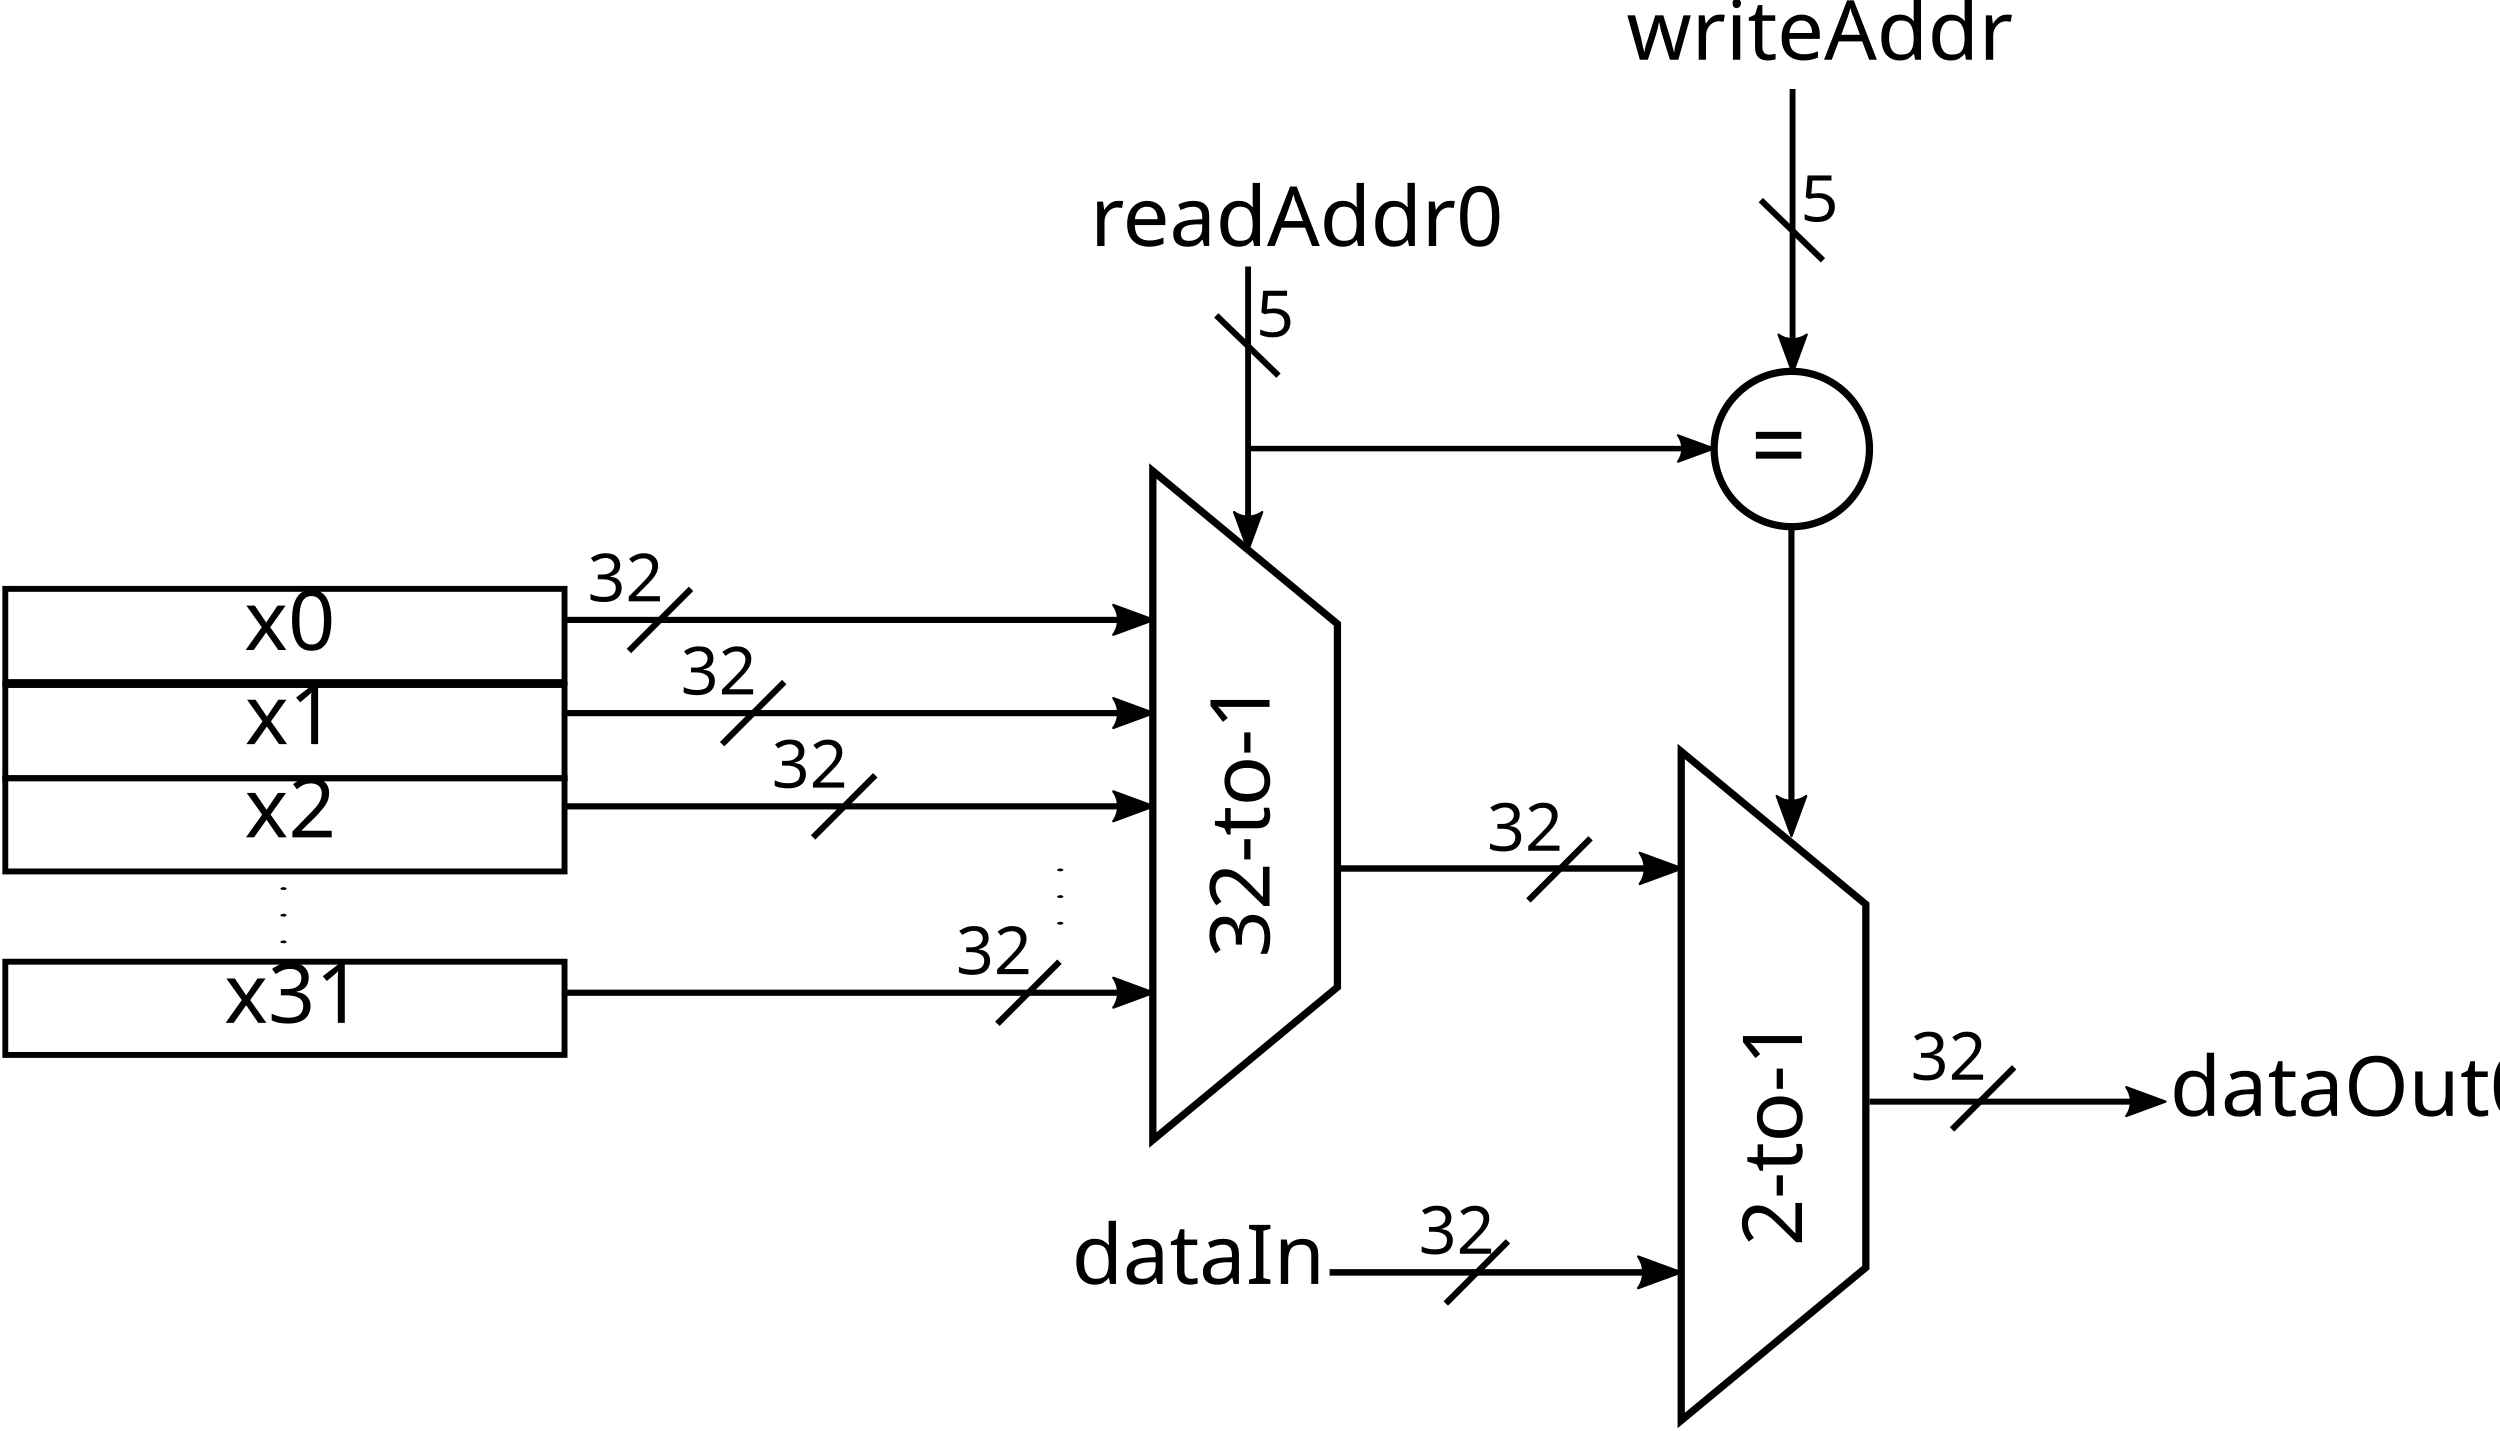
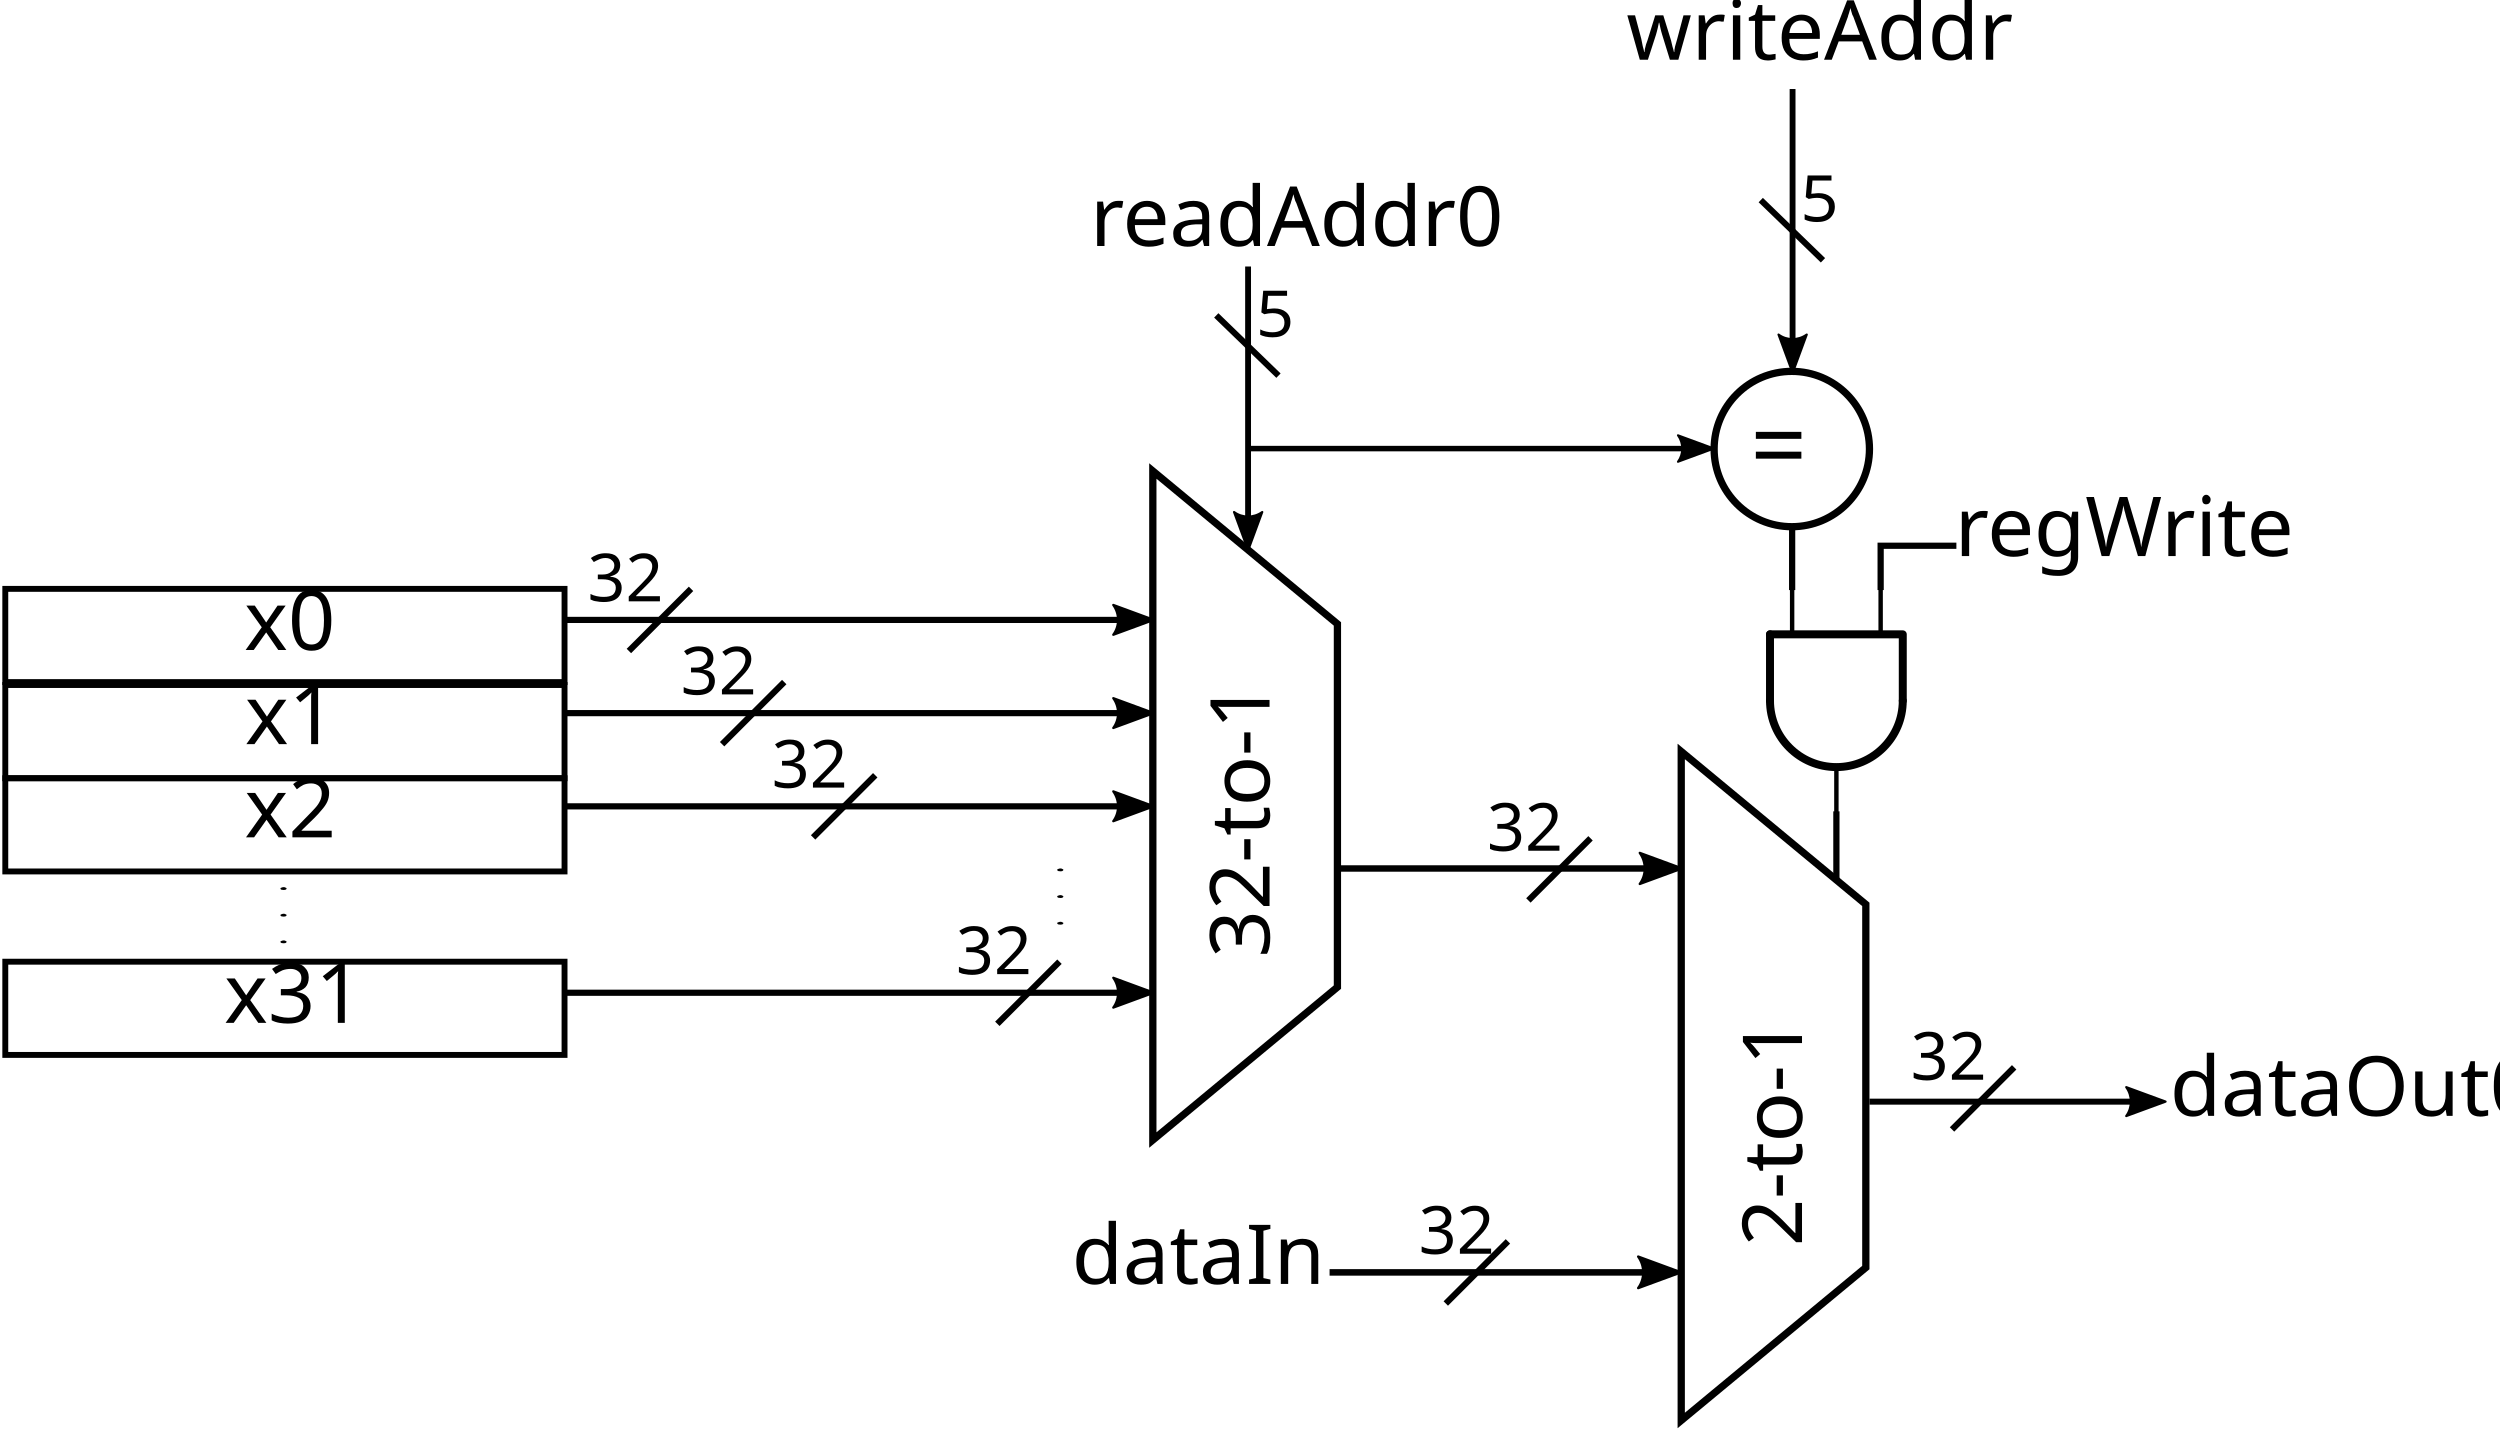
<svg xmlns="http://www.w3.org/2000/svg" width="106.448mm" height="60.912mm" viewBox="0 0 106.448 60.912" version="1.1" id="svg8">
  <defs id="defs2">
    <marker style="overflow:visible" id="marker2173" refX="0" refY="0" orient="auto">
      <path transform="scale(-0.6)" d="M 8.719,4.034 -2.207,0.016 8.719,-4.002 c -1.745,2.372 -1.735,5.617 -6e-7,8.035 z" style="fill:#000000;fill-opacity:1;fill-rule:evenodd;stroke:#000000;stroke-width:0.625;stroke-linejoin:round;stroke-opacity:1" id="path2171" />
    </marker>
    <marker style="overflow:visible" id="marker2061" refX="0" refY="0" orient="auto">
      <path transform="scale(-0.6)" d="M 8.719,4.034 -2.207,0.016 8.719,-4.002 c -1.745,2.372 -1.735,5.617 -6e-7,8.035 z" style="fill:#000000;fill-opacity:1;fill-rule:evenodd;stroke:#000000;stroke-width:0.625;stroke-linejoin:round;stroke-opacity:1" id="path2059" />
    </marker>
    <marker style="overflow:visible" id="marker2051" refX="0" refY="0" orient="auto">
      <path transform="scale(-0.6)" d="M 8.719,4.034 -2.207,0.016 8.719,-4.002 c -1.745,2.372 -1.735,5.617 -6e-7,8.035 z" style="fill:#000000;fill-opacity:1;fill-rule:evenodd;stroke:#000000;stroke-width:0.625;stroke-linejoin:round;stroke-opacity:1" id="path2049" />
    </marker>
    <marker style="overflow:visible" id="marker1945" refX="0" refY="0" orient="auto">
      <path transform="scale(-0.6)" d="M 8.719,4.034 -2.207,0.016 8.719,-4.002 c -1.745,2.372 -1.735,5.617 -6e-7,8.035 z" style="fill:#000000;fill-opacity:1;fill-rule:evenodd;stroke:#000000;stroke-width:0.625;stroke-linejoin:round;stroke-opacity:1" id="path1943" />
    </marker>
    <marker style="overflow:visible" id="marker1833" refX="0" refY="0" orient="auto">
      <path transform="matrix(-0.4,0,0,-0.4,-4,0)" style="fill:#000000;fill-opacity:1;fill-rule:evenodd;stroke:#000000;stroke-width:1pt;stroke-opacity:1" d="M 0,0 5,-5 -12.5,0 5,5 Z" id="path1831" />
    </marker>
    <marker style="overflow:visible" id="marker1739" refX="0" refY="0" orient="auto">
      <path transform="matrix(-0.4,0,0,-0.4,-4,0)" style="fill:#000000;fill-opacity:1;fill-rule:evenodd;stroke:#000000;stroke-width:1pt;stroke-opacity:1" d="M 0,0 5,-5 -12.5,0 5,5 Z" id="path1737" />
    </marker>
    <marker style="overflow:visible" id="marker1729" refX="0" refY="0" orient="auto">
      <path transform="matrix(-0.4,0,0,-0.4,-4,0)" style="fill:#000000;fill-opacity:1;fill-rule:evenodd;stroke:#000000;stroke-width:1pt;stroke-opacity:1" d="M 0,0 5,-5 -12.5,0 5,5 Z" id="path1727" />
    </marker>
    <marker style="overflow:visible" id="marker1549" refX="0" refY="0" orient="auto">
      <path transform="matrix(-0.2,0,0,-0.2,-1.2,0)" style="fill:#000000;fill-opacity:1;fill-rule:evenodd;stroke:#000000;stroke-width:1pt;stroke-opacity:1" d="M 0,0 5,-5 -12.5,0 5,5 Z" id="path1547" />
    </marker>
    <marker style="overflow:visible" id="marker1473" refX="0" refY="0" orient="auto">
      <path transform="matrix(-0.2,0,0,-0.2,-1.2,0)" style="fill:#000000;fill-opacity:1;fill-rule:evenodd;stroke:#000000;stroke-width:1pt;stroke-opacity:1" d="M 0,0 5,-5 -12.5,0 5,5 Z" id="path1471" />
    </marker>
    <marker style="overflow:visible" id="marker1403" refX="0" refY="0" orient="auto">
      <path transform="matrix(-0.2,0,0,-0.2,-1.2,0)" style="fill:#000000;fill-opacity:1;fill-rule:evenodd;stroke:#000000;stroke-width:1pt;stroke-opacity:1" d="M 0,0 5,-5 -12.5,0 5,5 Z" id="path1401" />
    </marker>
    <marker orient="auto" refY="0" refX="0" id="Arrow2Mend" style="overflow:visible">
      <path id="path4630" style="fill:#000000;fill-opacity:1;fill-rule:evenodd;stroke:#000000;stroke-width:0.625;stroke-linejoin:round;stroke-opacity:1" d="M 8.719,4.034 -2.207,0.016 8.719,-4.002 c -1.745,2.372 -1.735,5.617 -6e-7,8.035 z" transform="scale(-0.6)" />
    </marker>
    <marker orient="auto" refY="0" refX="0" id="Arrow2Mend-8" style="overflow:visible">
      <path id="path4630-5" style="fill:#000000;fill-opacity:1;fill-rule:evenodd;stroke:#000000;stroke-width:0.625;stroke-linejoin:round;stroke-opacity:1" d="M 8.719,4.034 -2.207,0.016 8.719,-4.002 c -1.745,2.372 -1.735,5.617 -6e-7,8.035 z" transform="scale(-0.6)" />
    </marker>
    <marker orient="auto" refY="0" refX="0" id="Arrow2Mend-6" style="overflow:visible">
      <path id="path4630-3" style="fill:#000000;fill-opacity:1;fill-rule:evenodd;stroke:#000000;stroke-width:0.625;stroke-linejoin:round;stroke-opacity:1" d="M 8.719,4.034 -2.207,0.016 8.719,-4.002 c -1.745,2.372 -1.735,5.617 -6e-7,8.035 z" transform="scale(-0.6)" />
    </marker>
    <marker orient="auto" refY="0" refX="0" id="Arrow2Mend-6-5" style="overflow:visible">
      <path id="path4630-3-6" style="fill:#000000;fill-opacity:1;fill-rule:evenodd;stroke:#000000;stroke-width:0.625;stroke-linejoin:round;stroke-opacity:1" d="M 8.719,4.034 -2.207,0.016 8.719,-4.002 c -1.745,2.372 -1.735,5.617 -6e-7,8.035 z" transform="scale(-0.6)" />
    </marker>
    <marker orient="auto" refY="0" refX="0" id="Arrow2Mend-6-5-1" style="overflow:visible">
      <path id="path4630-3-6-5" style="fill:#000000;fill-opacity:1;fill-rule:evenodd;stroke:#000000;stroke-width:0.625;stroke-linejoin:round;stroke-opacity:1" d="M 8.719,4.034 -2.207,0.016 8.719,-4.002 c -1.745,2.372 -1.735,5.617 -6e-7,8.035 z" transform="scale(-0.6)" />
    </marker>
    <marker orient="auto" refY="0" refX="0" id="Arrow2Mend-6-3" style="overflow:visible">
      <path id="path4630-3-5" style="fill:#000000;fill-opacity:1;fill-rule:evenodd;stroke:#000000;stroke-width:0.625;stroke-linejoin:round;stroke-opacity:1" d="M 8.719,4.034 -2.207,0.016 8.719,-4.002 c -1.745,2.372 -1.735,5.617 -6e-7,8.035 z" transform="scale(-0.6)" />
    </marker>
    <marker orient="auto" refY="0" refX="0" id="Arrow2Mend-6-5-1-2" style="overflow:visible">
      <path id="path4630-3-6-5-7" style="fill:#000000;fill-opacity:1;fill-rule:evenodd;stroke:#000000;stroke-width:0.625;stroke-linejoin:round;stroke-opacity:1" d="M 8.719,4.034 -2.207,0.016 8.719,-4.002 c -1.745,2.372 -1.735,5.617 -6e-7,8.035 z" transform="scale(-0.6)" />
    </marker>
    <marker orient="auto" refY="0" refX="0" id="Arrow2Mend-6-3-0" style="overflow:visible">
      <path id="path4630-3-5-6" style="fill:#000000;fill-opacity:1;fill-rule:evenodd;stroke:#000000;stroke-width:0.625;stroke-linejoin:round;stroke-opacity:1" d="M 8.719,4.034 -2.207,0.016 8.719,-4.002 c -1.745,2.372 -1.735,5.617 -6e-7,8.035 z" transform="scale(-0.6)" />
    </marker>
    <marker orient="auto" refY="0" refX="0" id="Arrow2Mend-6-1" style="overflow:visible">
      <path id="path4630-3-0" style="fill:#000000;fill-opacity:1;fill-rule:evenodd;stroke:#000000;stroke-width:0.625;stroke-linejoin:round;stroke-opacity:1" d="M 8.719,4.034 -2.207,0.016 8.719,-4.002 c -1.745,2.372 -1.735,5.617 -6e-7,8.035 z" transform="scale(-0.6)" />
    </marker>
    <marker style="overflow:visible" id="marker2061-4" refX="0" refY="0" orient="auto">
      <path transform="scale(-0.6)" d="M 8.719,4.034 -2.207,0.016 8.719,-4.002 c -1.745,2.372 -1.735,5.617 -6e-7,8.035 z" style="fill:#000000;fill-opacity:1;fill-rule:evenodd;stroke:#000000;stroke-width:0.625;stroke-linejoin:round;stroke-opacity:1" id="path2059-4" />
-     </marker>
-     <marker orient="auto" refY="0" refX="0" id="Arrow2Mend-6-6" style="overflow:visible">
-       <path id="path4630-3-3" style="fill:#000000;fill-opacity:1;fill-rule:evenodd;stroke:#000000;stroke-width:0.625;stroke-linejoin:round;stroke-opacity:1" d="M 8.719,4.034 -2.207,0.016 8.719,-4.002 c -1.745,2.372 -1.735,5.617 -6e-7,8.035 z" transform="scale(-0.6)" />
    </marker>
    <marker style="overflow:visible" id="marker1945-5" refX="0" refY="0" orient="auto">
      <path transform="scale(-0.6)" d="M 8.719,4.034 -2.207,0.016 8.719,-4.002 c -1.745,2.372 -1.735,5.617 -6e-7,8.035 z" style="fill:#000000;fill-opacity:1;fill-rule:evenodd;stroke:#000000;stroke-width:0.625;stroke-linejoin:round;stroke-opacity:1" id="path1943-9" />
    </marker>
    <marker orient="auto" refY="0" refX="0" id="Arrow2Mend-6-5-8" style="overflow:visible">
      <path id="path4630-3-6-57" style="fill:#000000;fill-opacity:1;fill-rule:evenodd;stroke:#000000;stroke-width:0.625;stroke-linejoin:round;stroke-opacity:1" d="M 8.719,4.034 -2.207,0.016 8.719,-4.002 c -1.745,2.372 -1.735,5.617 -6e-7,8.035 z" transform="scale(-0.6)" />
    </marker>
    <marker orient="auto" refY="0" refX="0" id="Arrow2Mend-6-5-8-3" style="overflow:visible">
      <path id="path4630-3-6-57-8" style="fill:#000000;fill-opacity:1;fill-rule:evenodd;stroke:#000000;stroke-width:0.625;stroke-linejoin:round;stroke-opacity:1" d="M 8.719,4.034 -2.207,0.016 8.719,-4.002 c -1.745,2.372 -1.735,5.617 -6e-7,8.035 z" transform="scale(-0.6)" />
    </marker>
    <marker orient="auto" refY="0" refX="0" id="Arrow2Mend-6-5-1-8" style="overflow:visible">
      <path id="path4630-3-6-5-9" style="fill:#000000;fill-opacity:1;fill-rule:evenodd;stroke:#000000;stroke-width:0.625;stroke-linejoin:round;stroke-opacity:1" d="M 8.719,4.034 -2.207,0.016 8.719,-4.002 c -1.745,2.372 -1.735,5.617 -6e-7,8.035 z" transform="scale(-0.6)" />
    </marker>
  </defs>
  <g id="layer1" transform="translate(-157.2016,-40.41643)">
    <text xml:space="preserve" style="font-style:normal;font-variant:normal;font-weight:normal;font-stretch:normal;font-size:3.528px;line-height:1.25;font-family:'Ubuntu Mono';-inkscape-font-specification:'Ubuntu Mono, Normal';font-variant-ligatures:normal;font-variant-caps:normal;font-variant-numeric:normal;font-feature-settings:normal;text-align:start;letter-spacing:0px;word-spacing:0px;writing-mode:lr-tb;text-anchor:start;fill:#000000;fill-opacity:1;stroke:none;stroke-width:0.265" x="203.622" y="50.892" id="text1322">
      <tspan id="tspan1320" x="203.622" y="50.892" style="font-style:normal;font-variant:normal;font-weight:normal;font-stretch:normal;font-size:3.528px;font-family:'Ubuntu Mono';-inkscape-font-specification:'Ubuntu Mono, Normal';font-variant-ligatures:normal;font-variant-caps:normal;font-variant-numeric:normal;font-feature-settings:normal;text-align:start;writing-mode:lr-tb;text-anchor:start;stroke-width:0.265">readAddr0</tspan>
    </text>
    <path style="fill:none;stroke:#000000;stroke-width:0.249px;stroke-linecap:butt;stroke-linejoin:miter;stroke-opacity:1;marker-end:url(#Arrow2Mend-6)" d="M 210.344,51.764 V 63.521" id="path4601-8" />
    <path style="fill:none;stroke:#000000;stroke-width:0.261px;stroke-linecap:butt;stroke-linejoin:miter;stroke-opacity:1" d="m 208.989,53.846 2.649,2.565" id="path2871" />
    <text xml:space="preserve" style="font-style:normal;font-variant:normal;font-weight:normal;font-stretch:normal;font-size:2.78px;line-height:1.25;font-family:'Ubuntu Mono';-inkscape-font-specification:'Ubuntu Mono, Normal';font-variant-ligatures:normal;font-variant-caps:normal;font-variant-numeric:normal;font-feature-settings:normal;text-align:start;letter-spacing:0px;word-spacing:0px;writing-mode:lr-tb;text-anchor:start;fill:#000000;fill-opacity:1;stroke:none;stroke-width:0.261" x="207.338" y="55.631" id="text3316" transform="scale(1.016139,0.9841176)">
      <tspan id="tspan3314" x="207.338" y="55.631" style="font-style:normal;font-variant:normal;font-weight:normal;font-stretch:normal;font-size:2.78px;font-family:'Ubuntu Mono';-inkscape-font-specification:'Ubuntu Mono, Normal';font-variant-ligatures:normal;font-variant-caps:normal;font-variant-numeric:normal;font-feature-settings:normal;text-align:start;writing-mode:lr-tb;text-anchor:start;stroke-width:0.261">5</tspan>
    </text>
    <rect style="fill:none;fill-opacity:1;stroke:#000000;stroke-width:0.251;stroke-miterlimit:4;stroke-dasharray:none;stroke-opacity:1" id="rect367" width="23.812" height="3.969" x="157.427" y="65.49" />
    <rect style="fill:none;fill-opacity:1;stroke:#000000;stroke-width:0.251;stroke-miterlimit:4;stroke-dasharray:none;stroke-opacity:1" id="rect367-3" width="23.812" height="3.969" x="157.427" y="69.584" />
    <rect style="fill:none;fill-opacity:1;stroke:#000000;stroke-width:0.251;stroke-miterlimit:4;stroke-dasharray:none;stroke-opacity:1" id="rect367-6" width="23.812" height="3.969" x="157.427" y="73.553" />
    <rect style="fill:none;fill-opacity:1;stroke:#000000;stroke-width:0.251;stroke-miterlimit:4;stroke-dasharray:none;stroke-opacity:1" id="rect367-62" width="23.812" height="3.969" x="157.427" y="81.365" />
    <text xml:space="preserve" style="font-style:normal;font-variant:normal;font-weight:normal;font-stretch:normal;font-size:1.386px;line-height:1.25;font-family:sans-serif;-inkscape-font-specification:'sans-serif, Normal';font-variant-ligatures:normal;font-variant-caps:normal;font-variant-numeric:normal;font-feature-settings:normal;text-align:start;letter-spacing:0px;word-spacing:0px;writing-mode:lr-tb;text-anchor:start;fill:#000000;fill-opacity:1;stroke:none;stroke-width:0.173" x="110.656" y="119.586" id="text418" transform="scale(1.527242,0.6547752)">
      <tspan id="tspan416" x="110.656" y="119.586" style="font-style:normal;font-variant:normal;font-weight:normal;font-stretch:normal;font-size:1.386px;font-family:sans-serif;-inkscape-font-specification:'sans-serif, Normal';font-variant-ligatures:normal;font-variant-caps:normal;font-variant-numeric:normal;font-feature-settings:normal;text-align:start;writing-mode:lr-tb;text-anchor:start;stroke-width:0.173">.</tspan>
      <tspan x="110.656" y="121.319" style="font-style:normal;font-variant:normal;font-weight:normal;font-stretch:normal;font-size:1.386px;font-family:sans-serif;-inkscape-font-specification:'sans-serif, Normal';font-variant-ligatures:normal;font-variant-caps:normal;font-variant-numeric:normal;font-feature-settings:normal;text-align:start;writing-mode:lr-tb;text-anchor:start;stroke-width:0.173" id="tspan420">.</tspan>
      <tspan x="110.656" y="123.051" style="font-style:normal;font-variant:normal;font-weight:normal;font-stretch:normal;font-size:1.386px;font-family:sans-serif;-inkscape-font-specification:'sans-serif, Normal';font-variant-ligatures:normal;font-variant-caps:normal;font-variant-numeric:normal;font-feature-settings:normal;text-align:start;writing-mode:lr-tb;text-anchor:start;stroke-width:0.173" id="tspan422">.</tspan>
    </text>
    <text xml:space="preserve" style="font-style:normal;font-variant:normal;font-weight:normal;font-stretch:normal;font-size:3.528px;line-height:1.25;font-family:'Ubuntu Mono';-inkscape-font-specification:'Ubuntu Mono, Normal';font-variant-ligatures:normal;font-variant-caps:normal;font-variant-numeric:normal;font-feature-settings:normal;text-align:start;letter-spacing:0px;word-spacing:0px;writing-mode:lr-tb;text-anchor:start;fill:#000000;fill-opacity:1;stroke:none;stroke-width:0.265" x="167.599" y="68.09" id="text88">
      <tspan id="tspan86" x="167.599" y="68.09" style="font-style:normal;font-variant:normal;font-weight:normal;font-stretch:normal;font-size:3.528px;font-family:'Ubuntu Mono';-inkscape-font-specification:'Ubuntu Mono, Normal';font-variant-ligatures:normal;font-variant-caps:normal;font-variant-numeric:normal;font-feature-settings:normal;text-align:start;writing-mode:lr-tb;text-anchor:start;stroke-width:0.265">x0</tspan>
    </text>
    <text xml:space="preserve" style="font-style:normal;font-variant:normal;font-weight:normal;font-stretch:normal;font-size:3.528px;line-height:1.25;font-family:'Ubuntu Mono';-inkscape-font-specification:'Ubuntu Mono, Normal';font-variant-ligatures:normal;font-variant-caps:normal;font-variant-numeric:normal;font-feature-settings:normal;text-align:start;letter-spacing:0px;word-spacing:0px;writing-mode:lr-tb;text-anchor:start;fill:#000000;fill-opacity:1;stroke:none;stroke-width:0.265" x="167.628" y="72.104" id="text92">
      <tspan id="tspan90" x="167.628" y="72.104" style="font-style:normal;font-variant:normal;font-weight:normal;font-stretch:normal;font-size:3.528px;font-family:'Ubuntu Mono';-inkscape-font-specification:'Ubuntu Mono, Normal';font-variant-ligatures:normal;font-variant-caps:normal;font-variant-numeric:normal;font-feature-settings:normal;text-align:start;writing-mode:lr-tb;text-anchor:start;stroke-width:0.265">x1</tspan>
    </text>
    <text xml:space="preserve" style="font-style:normal;font-variant:normal;font-weight:normal;font-stretch:normal;font-size:3.528px;line-height:1.25;font-family:'Ubuntu Mono';-inkscape-font-specification:'Ubuntu Mono, Normal';font-variant-ligatures:normal;font-variant-caps:normal;font-variant-numeric:normal;font-feature-settings:normal;text-align:start;letter-spacing:0px;word-spacing:0px;writing-mode:lr-tb;text-anchor:start;fill:#000000;fill-opacity:1;stroke:none;stroke-width:0.265" x="167.615" y="76.073" id="text96">
      <tspan id="tspan94" x="167.615" y="76.073" style="font-style:normal;font-variant:normal;font-weight:normal;font-stretch:normal;font-size:3.528px;font-family:'Ubuntu Mono';-inkscape-font-specification:'Ubuntu Mono, Normal';font-variant-ligatures:normal;font-variant-caps:normal;font-variant-numeric:normal;font-feature-settings:normal;text-align:start;writing-mode:lr-tb;text-anchor:start;stroke-width:0.265">x2</tspan>
    </text>
    <text xml:space="preserve" style="font-style:normal;font-variant:normal;font-weight:normal;font-stretch:normal;font-size:3.528px;line-height:1.25;font-family:'Ubuntu Mono';-inkscape-font-specification:'Ubuntu Mono, Normal';font-variant-ligatures:normal;font-variant-caps:normal;font-variant-numeric:normal;font-feature-settings:normal;text-align:start;letter-spacing:0px;word-spacing:0px;writing-mode:lr-tb;text-anchor:start;fill:#000000;fill-opacity:1;stroke:none;stroke-width:0.265" x="166.746" y="83.965" id="text100">
      <tspan x="166.746" y="83.965" style="font-style:normal;font-variant:normal;font-weight:normal;font-stretch:normal;font-size:3.528px;font-family:'Ubuntu Mono';-inkscape-font-specification:'Ubuntu Mono, Normal';font-variant-ligatures:normal;font-variant-caps:normal;font-variant-numeric:normal;font-feature-settings:normal;text-align:start;writing-mode:lr-tb;text-anchor:start;stroke-width:0.265" id="tspan102">x31</tspan>
    </text>
    <path style="fill:none;fill-opacity:1;stroke:#000000;stroke-width:0.31;stroke-miterlimit:4;stroke-dasharray:none;stroke-opacity:1" d="m 214.148,66.983 v 15.464 l -7.86,6.511 V 60.471 Z" id="rect106" />
    <path style="fill:none;stroke:#000000;stroke-width:0.263;stroke-linecap:butt;stroke-linejoin:miter;stroke-miterlimit:4;stroke-dasharray:none;stroke-opacity:1;marker-end:url(#marker2061)" d="m 181.24,66.812 h 24.741" id="path109" />
    <path style="fill:none;stroke:#000000;stroke-width:0.263;stroke-linecap:butt;stroke-linejoin:miter;stroke-miterlimit:4;stroke-dasharray:none;stroke-opacity:1;marker-end:url(#marker2051)" d="m 181.24,70.781 h 24.741" id="path111" />
    <path style="fill:none;stroke:#000000;stroke-width:0.263;stroke-linecap:butt;stroke-linejoin:miter;stroke-miterlimit:4;stroke-dasharray:none;stroke-opacity:1;marker-end:url(#marker1945)" d="m 181.24,74.75 h 24.741" id="path113" />
    <path style="fill:none;stroke:#000000;stroke-width:0.263;stroke-linecap:butt;stroke-linejoin:miter;stroke-miterlimit:4;stroke-dasharray:none;stroke-opacity:1;marker-end:url(#marker2173)" d="m 181.24,82.687 h 24.741" id="path115" />
    <text xml:space="preserve" style="font-style:normal;font-variant:normal;font-weight:normal;font-stretch:normal;font-size:1.386px;line-height:1.25;font-family:sans-serif;-inkscape-font-specification:'sans-serif, Normal';font-variant-ligatures:normal;font-variant-caps:normal;font-variant-numeric:normal;font-feature-settings:normal;text-align:start;letter-spacing:0px;word-spacing:0px;writing-mode:lr-tb;text-anchor:start;fill:#000000;fill-opacity:1;stroke:none;stroke-width:0.173" x="132.311" y="118.374" id="text418-2" transform="scale(1.527242,0.6547752)">
      <tspan id="tspan416-9" x="132.311" y="118.374" style="font-style:normal;font-variant:normal;font-weight:normal;font-stretch:normal;font-size:1.386px;font-family:sans-serif;-inkscape-font-specification:'sans-serif, Normal';font-variant-ligatures:normal;font-variant-caps:normal;font-variant-numeric:normal;font-feature-settings:normal;text-align:start;writing-mode:lr-tb;text-anchor:start;stroke-width:0.173">.</tspan>
      <tspan x="132.311" y="120.106" style="font-style:normal;font-variant:normal;font-weight:normal;font-stretch:normal;font-size:1.386px;font-family:sans-serif;-inkscape-font-specification:'sans-serif, Normal';font-variant-ligatures:normal;font-variant-caps:normal;font-variant-numeric:normal;font-feature-settings:normal;text-align:start;writing-mode:lr-tb;text-anchor:start;stroke-width:0.173" id="tspan420-3">.</tspan>
      <tspan x="132.311" y="121.839" style="font-style:normal;font-variant:normal;font-weight:normal;font-stretch:normal;font-size:1.386px;font-family:sans-serif;-inkscape-font-specification:'sans-serif, Normal';font-variant-ligatures:normal;font-variant-caps:normal;font-variant-numeric:normal;font-feature-settings:normal;text-align:start;writing-mode:lr-tb;text-anchor:start;stroke-width:0.173" id="tspan422-9">.</tspan>
    </text>
    <path style="fill:none;stroke:#000000;stroke-width:0.265px;stroke-linecap:butt;stroke-linejoin:miter;stroke-opacity:1" d="m 183.979,68.135 2.646,-2.646" id="path2871-8-0" />
    <text xml:space="preserve" style="font-style:normal;font-variant:normal;font-weight:normal;font-stretch:normal;font-size:2.822px;line-height:1.25;font-family:'Ubuntu Mono';-inkscape-font-specification:'Ubuntu Mono, Normal';font-variant-ligatures:normal;font-variant-caps:normal;font-variant-numeric:normal;font-feature-settings:normal;text-align:start;letter-spacing:0px;word-spacing:0px;writing-mode:lr-tb;text-anchor:start;fill:#000000;fill-opacity:1;stroke:none;stroke-width:0.265" x="182.22" y="66.019" id="text3324-8">
      <tspan id="tspan3322-8" x="182.22" y="66.019" style="font-style:normal;font-variant:normal;font-weight:normal;font-stretch:normal;font-size:2.822px;font-family:'Ubuntu Mono';-inkscape-font-specification:'Ubuntu Mono, Normal';font-variant-ligatures:normal;font-variant-caps:normal;font-variant-numeric:normal;font-feature-settings:normal;text-align:start;writing-mode:lr-tb;text-anchor:start;stroke-width:0.265">32</tspan>
    </text>
    <path style="fill:none;stroke:#000000;stroke-width:0.265px;stroke-linecap:butt;stroke-linejoin:miter;stroke-opacity:1" d="m 187.948,72.104 2.646,-2.646" id="path2871-8-5" />
    <text xml:space="preserve" style="font-style:normal;font-variant:normal;font-weight:normal;font-stretch:normal;font-size:2.822px;line-height:1.25;font-family:'Ubuntu Mono';-inkscape-font-specification:'Ubuntu Mono, Normal';font-variant-ligatures:normal;font-variant-caps:normal;font-variant-numeric:normal;font-feature-settings:normal;text-align:start;letter-spacing:0px;word-spacing:0px;writing-mode:lr-tb;text-anchor:start;fill:#000000;fill-opacity:1;stroke:none;stroke-width:0.265" x="186.189" y="69.987" id="text3324-0">
      <tspan id="tspan3322-9" x="186.189" y="69.987" style="font-style:normal;font-variant:normal;font-weight:normal;font-stretch:normal;font-size:2.822px;font-family:'Ubuntu Mono';-inkscape-font-specification:'Ubuntu Mono, Normal';font-variant-ligatures:normal;font-variant-caps:normal;font-variant-numeric:normal;font-feature-settings:normal;text-align:start;writing-mode:lr-tb;text-anchor:start;stroke-width:0.265">32</tspan>
    </text>
    <path style="fill:none;stroke:#000000;stroke-width:0.265px;stroke-linecap:butt;stroke-linejoin:miter;stroke-opacity:1" d="m 191.823,76.073 2.646,-2.646" id="path2871-8-6" />
    <text xml:space="preserve" style="font-style:normal;font-variant:normal;font-weight:normal;font-stretch:normal;font-size:2.822px;line-height:1.25;font-family:'Ubuntu Mono';-inkscape-font-specification:'Ubuntu Mono, Normal';font-variant-ligatures:normal;font-variant-caps:normal;font-variant-numeric:normal;font-feature-settings:normal;text-align:start;letter-spacing:0px;word-spacing:0px;writing-mode:lr-tb;text-anchor:start;fill:#000000;fill-opacity:1;stroke:none;stroke-width:0.265" x="190.064" y="73.956" id="text3324-38">
      <tspan id="tspan3322-5" x="190.064" y="73.956" style="font-style:normal;font-variant:normal;font-weight:normal;font-stretch:normal;font-size:2.822px;font-family:'Ubuntu Mono';-inkscape-font-specification:'Ubuntu Mono, Normal';font-variant-ligatures:normal;font-variant-caps:normal;font-variant-numeric:normal;font-feature-settings:normal;text-align:start;writing-mode:lr-tb;text-anchor:start;stroke-width:0.265">32</tspan>
    </text>
    <path style="fill:none;stroke:#000000;stroke-width:0.265px;stroke-linecap:butt;stroke-linejoin:miter;stroke-opacity:1" d="m 199.667,84.01 2.646,-2.646" id="path2871-8-61" />
    <text xml:space="preserve" style="font-style:normal;font-variant:normal;font-weight:normal;font-stretch:normal;font-size:2.822px;line-height:1.25;font-family:'Ubuntu Mono';-inkscape-font-specification:'Ubuntu Mono, Normal';font-variant-ligatures:normal;font-variant-caps:normal;font-variant-numeric:normal;font-feature-settings:normal;text-align:start;letter-spacing:0px;word-spacing:0px;writing-mode:lr-tb;text-anchor:start;fill:#000000;fill-opacity:1;stroke:none;stroke-width:0.265" x="197.908" y="81.894" id="text3324-1">
      <tspan id="tspan3322-59" x="197.908" y="81.894" style="font-style:normal;font-variant:normal;font-weight:normal;font-stretch:normal;font-size:2.822px;font-family:'Ubuntu Mono';-inkscape-font-specification:'Ubuntu Mono, Normal';font-variant-ligatures:normal;font-variant-caps:normal;font-variant-numeric:normal;font-feature-settings:normal;text-align:start;writing-mode:lr-tb;text-anchor:start;stroke-width:0.265">32</tspan>
    </text>
    <text xml:space="preserve" style="font-style:normal;font-variant:normal;font-weight:normal;font-stretch:normal;font-size:3.528px;line-height:1.25;font-family:'Ubuntu Mono';-inkscape-font-specification:'Ubuntu Mono, Normal';font-variant-ligatures:normal;font-variant-caps:normal;font-variant-numeric:normal;font-feature-settings:normal;text-align:start;letter-spacing:0px;word-spacing:0px;writing-mode:lr-tb;text-anchor:start;fill:#000000;fill-opacity:1;stroke:none;stroke-width:0.265" x="-81.183" y="211.254" id="text2621" transform="rotate(-90)">
      <tspan id="tspan2619" x="-81.183" y="211.254" style="font-style:normal;font-variant:normal;font-weight:normal;font-stretch:normal;font-size:3.528px;font-family:'Ubuntu Mono';-inkscape-font-specification:'Ubuntu Mono, Normal';font-variant-ligatures:normal;font-variant-caps:normal;font-variant-numeric:normal;font-feature-settings:normal;text-align:start;writing-mode:lr-tb;text-anchor:start;stroke-width:0.265">32-to-1</tspan>
    </text>
    <text xml:space="preserve" style="font-style:normal;font-variant:normal;font-weight:normal;font-stretch:normal;font-size:3.528px;line-height:1.25;font-family:'Ubuntu Mono';-inkscape-font-specification:'Ubuntu Mono, Normal';font-variant-ligatures:normal;font-variant-caps:normal;font-variant-numeric:normal;font-feature-settings:normal;text-align:start;letter-spacing:0px;word-spacing:0px;writing-mode:lr-tb;text-anchor:start;fill:#000000;fill-opacity:1;stroke:none;stroke-width:0.265" x="226.46" y="42.961" id="text1322-3-2-4">
      <tspan id="tspan1320-6-6-8" x="226.46" y="42.961" style="font-style:normal;font-variant:normal;font-weight:normal;font-stretch:normal;font-size:3.528px;font-family:'Ubuntu Mono';-inkscape-font-specification:'Ubuntu Mono, Normal';font-variant-ligatures:normal;font-variant-caps:normal;font-variant-numeric:normal;font-feature-settings:normal;text-align:start;writing-mode:lr-tb;text-anchor:start;stroke-width:0.265">writeAddr</tspan>
    </text>
    <circle style="fill:none;fill-opacity:1;stroke:#000000;stroke-width:0.31;stroke-miterlimit:4;stroke-dasharray:none;stroke-opacity:1" id="path2962" cx="233.495" cy="59.536" r="3.307" />
    <text xml:space="preserve" style="font-style:normal;font-weight:normal;font-size:4.233px;line-height:1.25;font-family:sans-serif;letter-spacing:0px;word-spacing:0px;fill:#000000;fill-opacity:1;stroke:none;stroke-width:0.265" x="231.729" y="60.867" id="text2966">
      <tspan id="tspan2964" x="231.729" y="60.867" style="stroke-width:0.265">=</tspan>
    </text>
    <path style="fill:none;stroke:#000000;stroke-width:0.249px;stroke-linecap:butt;stroke-linejoin:miter;stroke-opacity:1;marker-end:url(#Arrow2Mend-6-1)" d="M 233.528,44.207 V 55.965" id="path4601-8-3" />
    <path style="fill:none;stroke:#000000;stroke-width:0.261px;stroke-linecap:butt;stroke-linejoin:miter;stroke-opacity:1" d="m 232.173,48.935 2.649,2.565" id="path2871-0" />
    <text xml:space="preserve" style="font-style:normal;font-variant:normal;font-weight:normal;font-stretch:normal;font-size:2.78px;line-height:1.25;font-family:'Ubuntu Mono';-inkscape-font-specification:'Ubuntu Mono, Normal';font-variant-ligatures:normal;font-variant-caps:normal;font-variant-numeric:normal;font-feature-settings:normal;text-align:start;letter-spacing:0px;word-spacing:0px;writing-mode:lr-tb;text-anchor:start;fill:#000000;fill-opacity:1;stroke:none;stroke-width:0.261" x="230.154" y="50.642" id="text3316-4" transform="scale(1.016139,0.9841176)">
      <tspan id="tspan3314-4" x="230.154" y="50.642" style="font-style:normal;font-variant:normal;font-weight:normal;font-stretch:normal;font-size:2.78px;font-family:'Ubuntu Mono';-inkscape-font-specification:'Ubuntu Mono, Normal';font-variant-ligatures:normal;font-variant-caps:normal;font-variant-numeric:normal;font-feature-settings:normal;text-align:start;writing-mode:lr-tb;text-anchor:start;stroke-width:0.261">5</tspan>
    </text>
    <path style="fill:none;stroke:#000000;stroke-width:0.234;stroke-linecap:butt;stroke-linejoin:miter;stroke-miterlimit:4;stroke-dasharray:none;stroke-opacity:1;marker-end:url(#marker2061-4)" d="m 210.344,59.517 h 19.528" id="path109-7" />
-     <path style="fill:none;stroke:#000000;stroke-width:0.26px;stroke-linecap:butt;stroke-linejoin:miter;stroke-opacity:1;marker-end:url(#Arrow2Mend-6-6)" d="M 233.479,62.862 V 75.671" id="path4601-8-17" />
    <path style="fill:none;stroke:#000000;stroke-width:0.265px;stroke-linecap:butt;stroke-linejoin:miter;stroke-opacity:1" d="m 222.279,78.757 2.646,-2.646" id="path2871-8-61-2" />
    <text xml:space="preserve" style="font-style:normal;font-variant:normal;font-weight:normal;font-stretch:normal;font-size:2.822px;line-height:1.25;font-family:'Ubuntu Mono';-inkscape-font-specification:'Ubuntu Mono, Normal';font-variant-ligatures:normal;font-variant-caps:normal;font-variant-numeric:normal;font-feature-settings:normal;text-align:start;letter-spacing:0px;word-spacing:0px;writing-mode:lr-tb;text-anchor:start;fill:#000000;fill-opacity:1;stroke:none;stroke-width:0.265" x="220.521" y="76.64" id="text3324-1-1">
      <tspan id="tspan3322-59-7" x="220.521" y="76.64" style="font-style:normal;font-variant:normal;font-weight:normal;font-stretch:normal;font-size:2.822px;font-family:'Ubuntu Mono';-inkscape-font-specification:'Ubuntu Mono, Normal';font-variant-ligatures:normal;font-variant-caps:normal;font-variant-numeric:normal;font-feature-settings:normal;text-align:start;writing-mode:lr-tb;text-anchor:start;stroke-width:0.265">32</tspan>
    </text>
    <text xml:space="preserve" style="font-style:normal;font-variant:normal;font-weight:normal;font-stretch:normal;font-size:3.528px;line-height:1.25;font-family:'Ubuntu Mono';-inkscape-font-specification:'Ubuntu Mono, Normal';font-variant-ligatures:normal;font-variant-caps:normal;font-variant-numeric:normal;font-feature-settings:normal;text-align:start;letter-spacing:0px;word-spacing:0px;writing-mode:lr-tb;text-anchor:start;fill:#000000;fill-opacity:1;stroke:none;stroke-width:0.265" x="202.843" y="95.087" id="text1326-4">
      <tspan id="tspan1324-1" x="202.843" y="95.087" style="font-style:normal;font-variant:normal;font-weight:normal;font-stretch:normal;font-size:3.528px;font-family:'Ubuntu Mono';-inkscape-font-specification:'Ubuntu Mono, Normal';font-variant-ligatures:normal;font-variant-caps:normal;font-variant-numeric:normal;font-feature-settings:normal;text-align:start;writing-mode:lr-tb;text-anchor:start;stroke-width:0.265">dataIn</tspan>
    </text>
    <path style="fill:none;stroke:#000000;stroke-width:0.278px;stroke-linecap:butt;stroke-linejoin:miter;stroke-opacity:1;marker-end:url(#Arrow2Mend-6-5-8)" d="m 213.814,94.594 h 14.595" id="path4601-8-1-8" />
    <path style="fill:none;stroke:#000000;stroke-width:0.265px;stroke-linecap:butt;stroke-linejoin:miter;stroke-opacity:1" d="m 218.762,95.919 2.646,-2.646" id="path2871-4-5" />
    <text xml:space="preserve" style="font-style:normal;font-variant:normal;font-weight:normal;font-stretch:normal;font-size:2.822px;line-height:1.25;font-family:'Ubuntu Mono';-inkscape-font-specification:'Ubuntu Mono, Normal';font-variant-ligatures:normal;font-variant-caps:normal;font-variant-numeric:normal;font-feature-settings:normal;text-align:start;letter-spacing:0px;word-spacing:0px;writing-mode:lr-tb;text-anchor:start;fill:#000000;fill-opacity:1;stroke:none;stroke-width:0.265" x="217.61" y="93.803" id="text3320-9">
      <tspan id="tspan3318-7" x="217.61" y="93.803" style="font-style:normal;font-variant:normal;font-weight:normal;font-stretch:normal;font-size:2.822px;font-family:'Ubuntu Mono';-inkscape-font-specification:'Ubuntu Mono, Normal';font-variant-ligatures:normal;font-variant-caps:normal;font-variant-numeric:normal;font-feature-settings:normal;text-align:start;writing-mode:lr-tb;text-anchor:start;stroke-width:0.265">32</tspan>
    </text>
    <path style="fill:none;fill-opacity:1;stroke:#000000;stroke-width:0.31;stroke-miterlimit:4;stroke-dasharray:none;stroke-opacity:1" d="m 236.647,78.924 v 15.464 l -7.86,6.511 V 72.413 Z" id="rect106-5" />
    <path style="fill:none;stroke:#000000;stroke-width:0.274px;stroke-linecap:butt;stroke-linejoin:miter;stroke-opacity:1;marker-end:url(#Arrow2Mend-6-5-8-3)" d="m 214.27,77.396 h 14.186" id="path4601-8-1-8-8" />
    <text xml:space="preserve" style="font-style:normal;font-variant:normal;font-weight:normal;font-stretch:normal;font-size:3.528px;line-height:1.25;font-family:'Ubuntu Mono';-inkscape-font-specification:'Ubuntu Mono, Normal';font-variant-ligatures:normal;font-variant-caps:normal;font-variant-numeric:normal;font-feature-settings:normal;text-align:start;letter-spacing:0px;word-spacing:0px;writing-mode:lr-tb;text-anchor:start;fill:#000000;fill-opacity:1;stroke:none;stroke-width:0.265" x="-93.479" y="233.927" id="text2621-3" transform="rotate(-90)">
      <tspan id="tspan2619-1" x="-93.479" y="233.927" style="font-style:normal;font-variant:normal;font-weight:normal;font-stretch:normal;font-size:3.528px;font-family:'Ubuntu Mono';-inkscape-font-specification:'Ubuntu Mono, Normal';font-variant-ligatures:normal;font-variant-caps:normal;font-variant-numeric:normal;font-feature-settings:normal;text-align:start;writing-mode:lr-tb;text-anchor:start;stroke-width:0.265">2-to-1</tspan>
    </text>
    <text xml:space="preserve" style="font-style:normal;font-variant:normal;font-weight:normal;font-stretch:normal;font-size:3.528px;line-height:1.25;font-family:'Ubuntu Mono';-inkscape-font-specification:'Ubuntu Mono, Normal';font-variant-ligatures:normal;font-variant-caps:normal;font-variant-numeric:normal;font-feature-settings:normal;text-align:start;letter-spacing:0px;word-spacing:0px;writing-mode:lr-tb;text-anchor:start;fill:#000000;fill-opacity:1;stroke:none;stroke-width:0.265" x="249.601" y="87.933" id="text1330-6">
      <tspan id="tspan1328-4" x="249.601" y="87.933" style="font-style:normal;font-variant:normal;font-weight:normal;font-stretch:normal;font-size:3.528px;font-family:'Ubuntu Mono';-inkscape-font-specification:'Ubuntu Mono, Normal';font-variant-ligatures:normal;font-variant-caps:normal;font-variant-numeric:normal;font-feature-settings:normal;text-align:start;writing-mode:lr-tb;text-anchor:start;stroke-width:0.265">dataOut0</tspan>
    </text>
    <path style="fill:none;stroke:#000000;stroke-width:0.255px;stroke-linecap:butt;stroke-linejoin:miter;stroke-opacity:1;marker-end:url(#Arrow2Mend-6-5-1-8)" d="m 236.802,87.324 h 12.268" id="path4601-8-1-9-3" />
    <path style="fill:none;stroke:#000000;stroke-width:0.265px;stroke-linecap:butt;stroke-linejoin:miter;stroke-opacity:1" d="m 240.317,88.508 2.646,-2.646" id="path2871-8-3" />
    <text xml:space="preserve" style="font-style:normal;font-variant:normal;font-weight:normal;font-stretch:normal;font-size:2.822px;line-height:1.25;font-family:'Ubuntu Mono';-inkscape-font-specification:'Ubuntu Mono, Normal';font-variant-ligatures:normal;font-variant-caps:normal;font-variant-numeric:normal;font-feature-settings:normal;text-align:start;letter-spacing:0px;word-spacing:0px;writing-mode:lr-tb;text-anchor:start;fill:#000000;fill-opacity:1;stroke:none;stroke-width:0.265" x="238.559" y="86.392" id="text3324-386">
      <tspan id="tspan3322-0" x="238.559" y="86.392" style="font-style:normal;font-variant:normal;font-weight:normal;font-stretch:normal;font-size:2.822px;font-family:'Ubuntu Mono';-inkscape-font-specification:'Ubuntu Mono, Normal';font-variant-ligatures:normal;font-variant-caps:normal;font-variant-numeric:normal;font-feature-settings:normal;text-align:start;writing-mode:lr-tb;text-anchor:start;stroke-width:0.265">32</tspan>
    </text>
+     <text xml:space="preserve" style="font-style:normal;font-variant:normal;font-weight:normal;font-stretch:normal;font-size:3.528px;line-height:1.25;font-family:'Ubuntu Mono';-inkscape-font-specification:'Ubuntu Mono, Normal';font-variant-ligatures:normal;font-variant-caps:normal;font-variant-numeric:normal;font-feature-settings:normal;text-align:start;letter-spacing:0px;word-spacing:0px;writing-mode:lr-tb;text-anchor:start;fill:#000000;fill-opacity:1;stroke:none;stroke-width:0.265" x="240.438" y="64.097" id="text1322-3">
+       <tspan id="tspan1320-6" x="240.438" y="64.097" style="font-style:normal;font-variant:normal;font-weight:normal;font-stretch:normal;font-size:3.528px;font-family:'Ubuntu Mono';-inkscape-font-specification:'Ubuntu Mono, Normal';font-variant-ligatures:normal;font-variant-caps:normal;font-variant-numeric:normal;font-feature-settings:normal;text-align:start;writing-mode:lr-tb;text-anchor:start;stroke-width:0.265">regWrite</tspan>
+     </text>
+     <path style="fill:none;stroke:#000000;stroke-width:0.265px;stroke-linecap:butt;stroke-linejoin:miter;stroke-opacity:1" d="m 237.278,65.541 v -1.887 l 3.225,0" id="path1712" />
  </g>
+   <g id="g518" transform="matrix(0,0.1884335,-0.1884335,0,85.72923,18.52964)">
+     <g id="g496">
+       <path id="path490" style="fill:none;stroke:#000000;stroke-width:1.8;stroke-linecap:round;stroke-linejoin:round;stroke-dasharray:none" d="M 60,25 H 45 v 30" />
+       <path id="path492" style="fill:none;stroke:#000000;stroke-width:1.8;stroke-linecap:round;stroke-linejoin:round;stroke-dasharray:none" d="M 45,55 H 60" />
+       <path id="path494" style="fill:none;stroke:#000000;stroke-width:1.8;stroke-linecap:round;stroke-linejoin:round;stroke-dasharray:none" d="M 60,25 A 15,15 0 0 1 75,40 15,15 0 0 1 60,55" />
+     </g>
+     <g id="g510">
+       <g id="g502">
+         <g id="g500">
+           <path id="path498" style="fill:none;stroke:#000000;stroke-width:1;stroke-linecap:round;stroke-linejoin:round;stroke-dasharray:none" d="M 45,30 H 35" />
+         </g>
+       </g>
+       <g id="g508">
+         <g id="g506">
+           <path id="path504" style="fill:none;stroke:#000000;stroke-width:1;stroke-linecap:round;stroke-linejoin:round;stroke-dasharray:none" d="M 45,50 H 35" />
+         </g>
+       </g>
+     </g>
+     <g id="g516">
+       <g id="g514" transform="rotate(-180,75,40)">
+         <path id="path512" style="fill:none;stroke:#000000;stroke-width:1;stroke-linecap:round;stroke-linejoin:round;stroke-dasharray:none" d="M 75,40 H 65" />
+       </g>
+     </g>
+   </g>
+   <path style="fill:none;stroke:#000000;stroke-width:0.265px;stroke-linecap:butt;stroke-linejoin:miter;stroke-opacity:1" d="m 78.192,34.546 v 2.945" id="path1690" />
+   <path style="fill:none;stroke:#000000;stroke-width:0.265px;stroke-linecap:butt;stroke-linejoin:miter;stroke-opacity:1" d="M 76.308,25.125 V 22.419" id="path1692" />
</svg>
